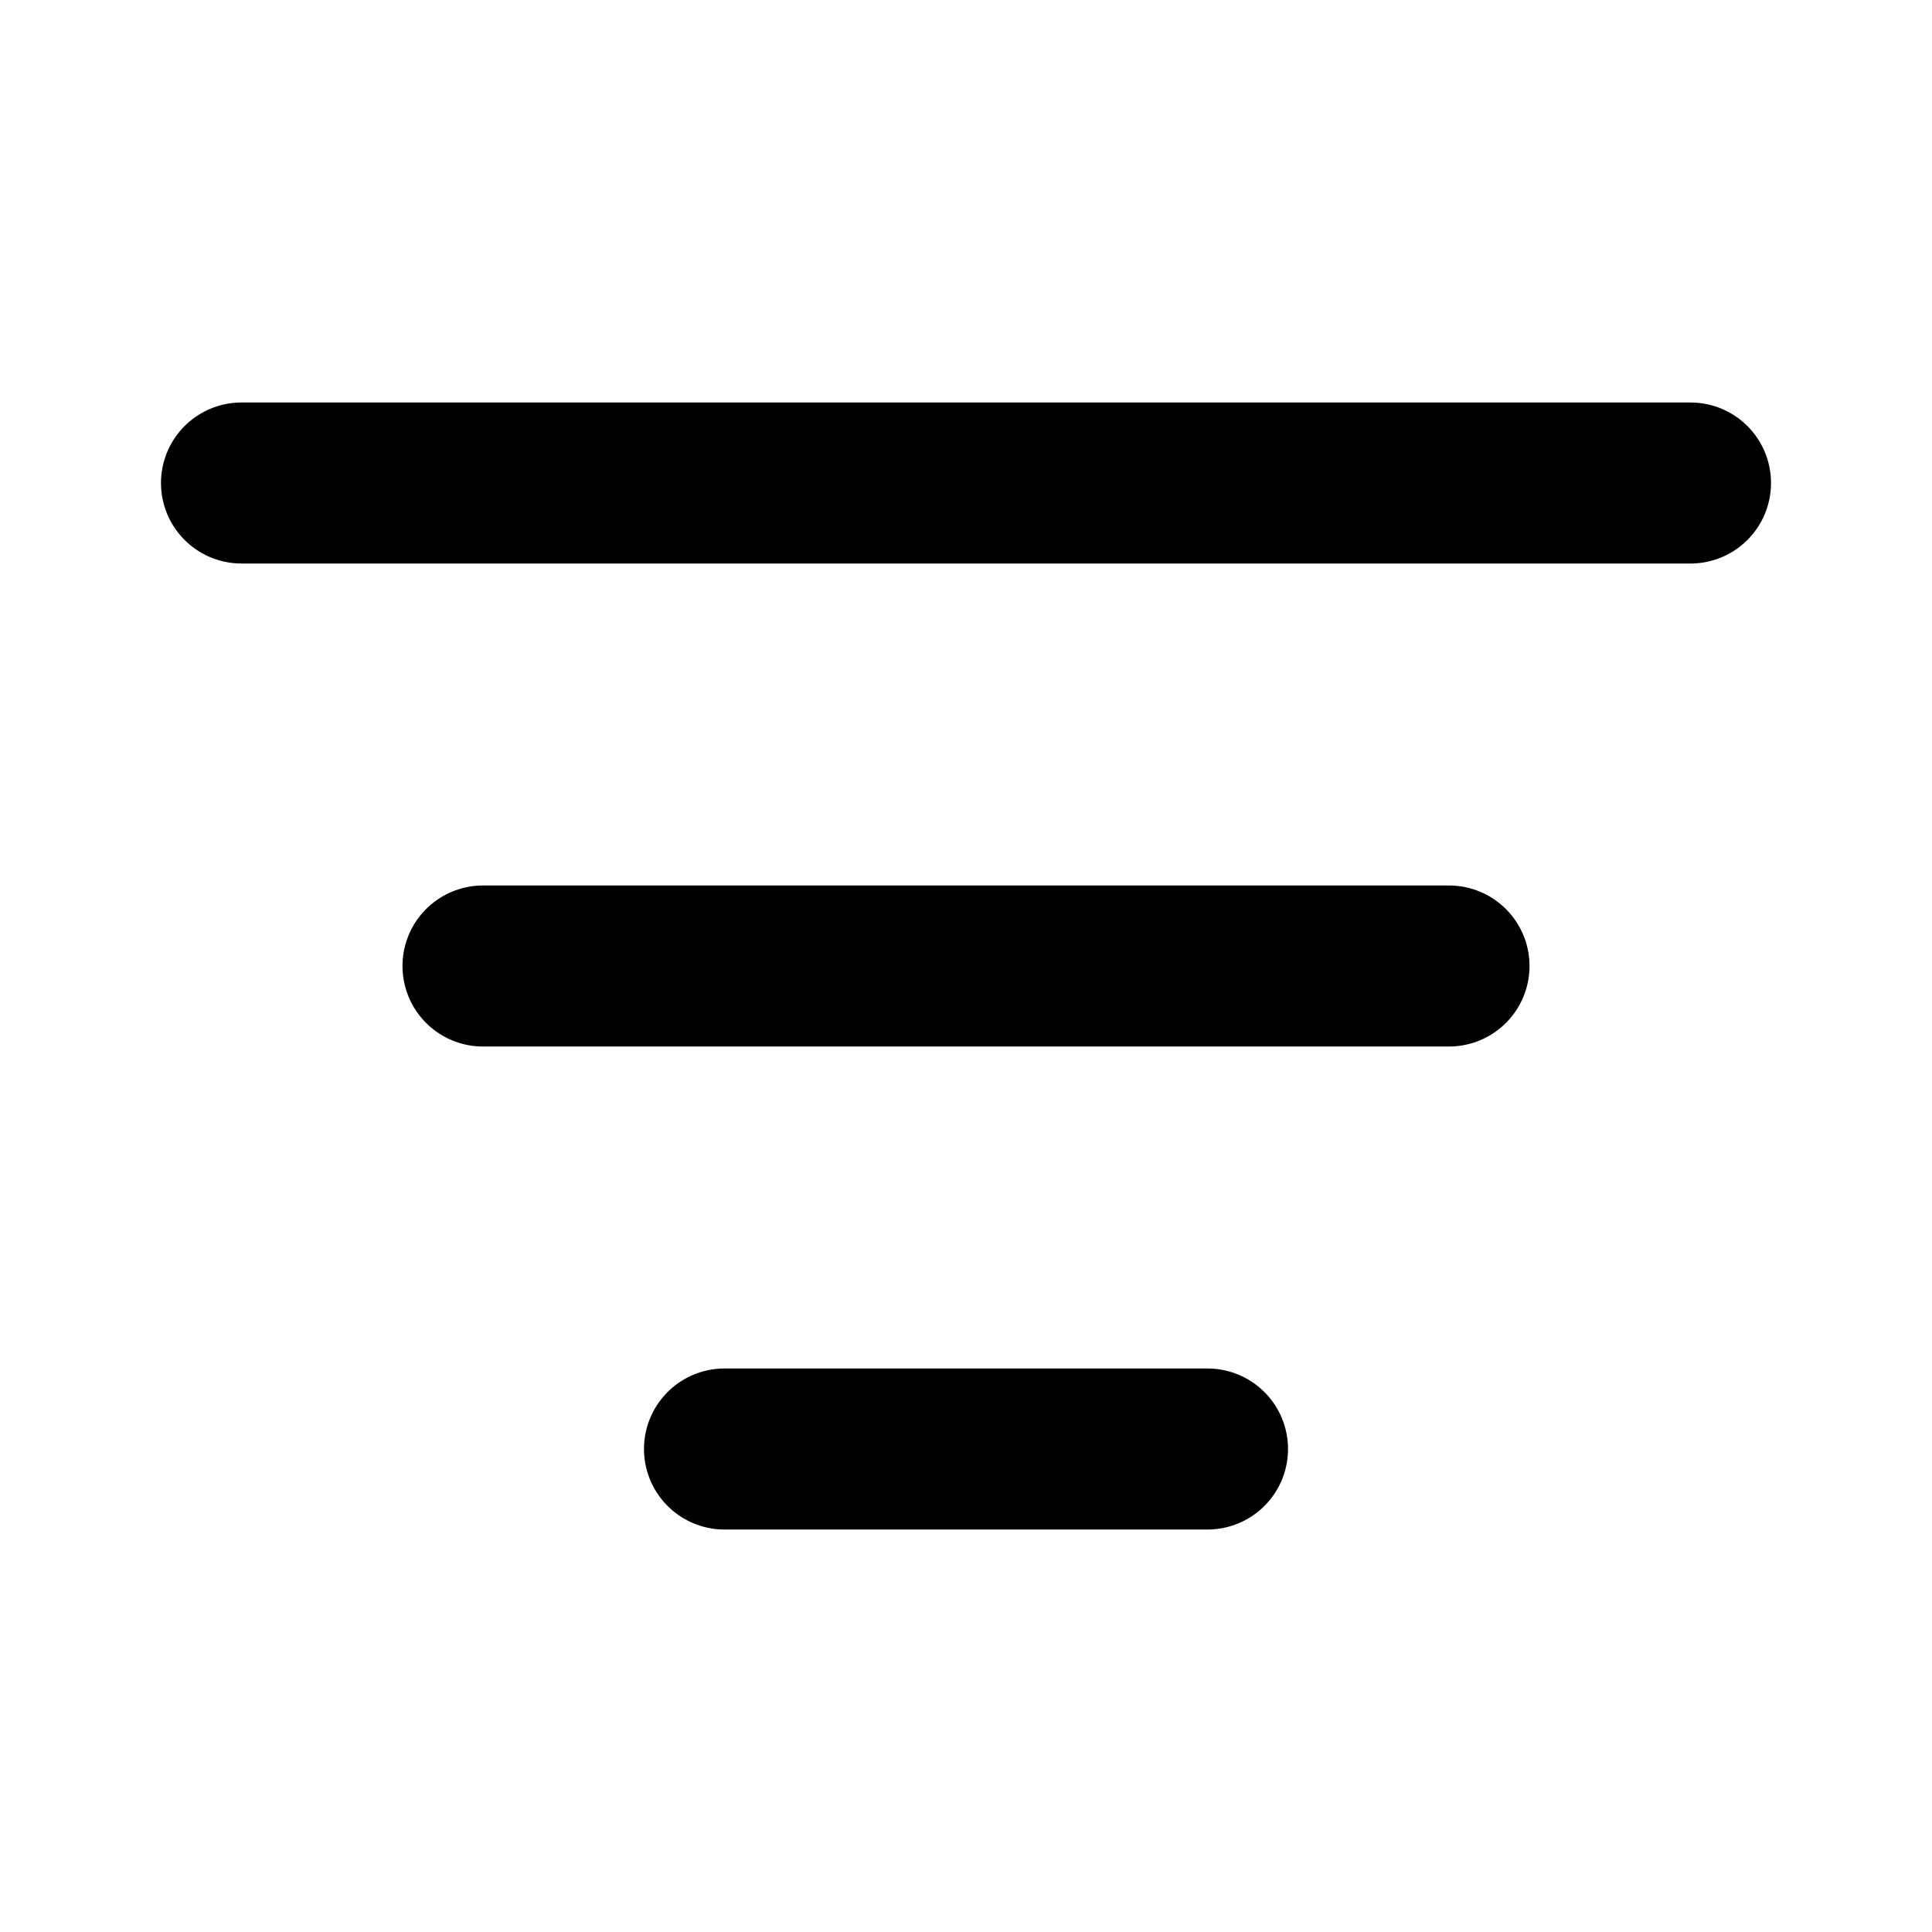
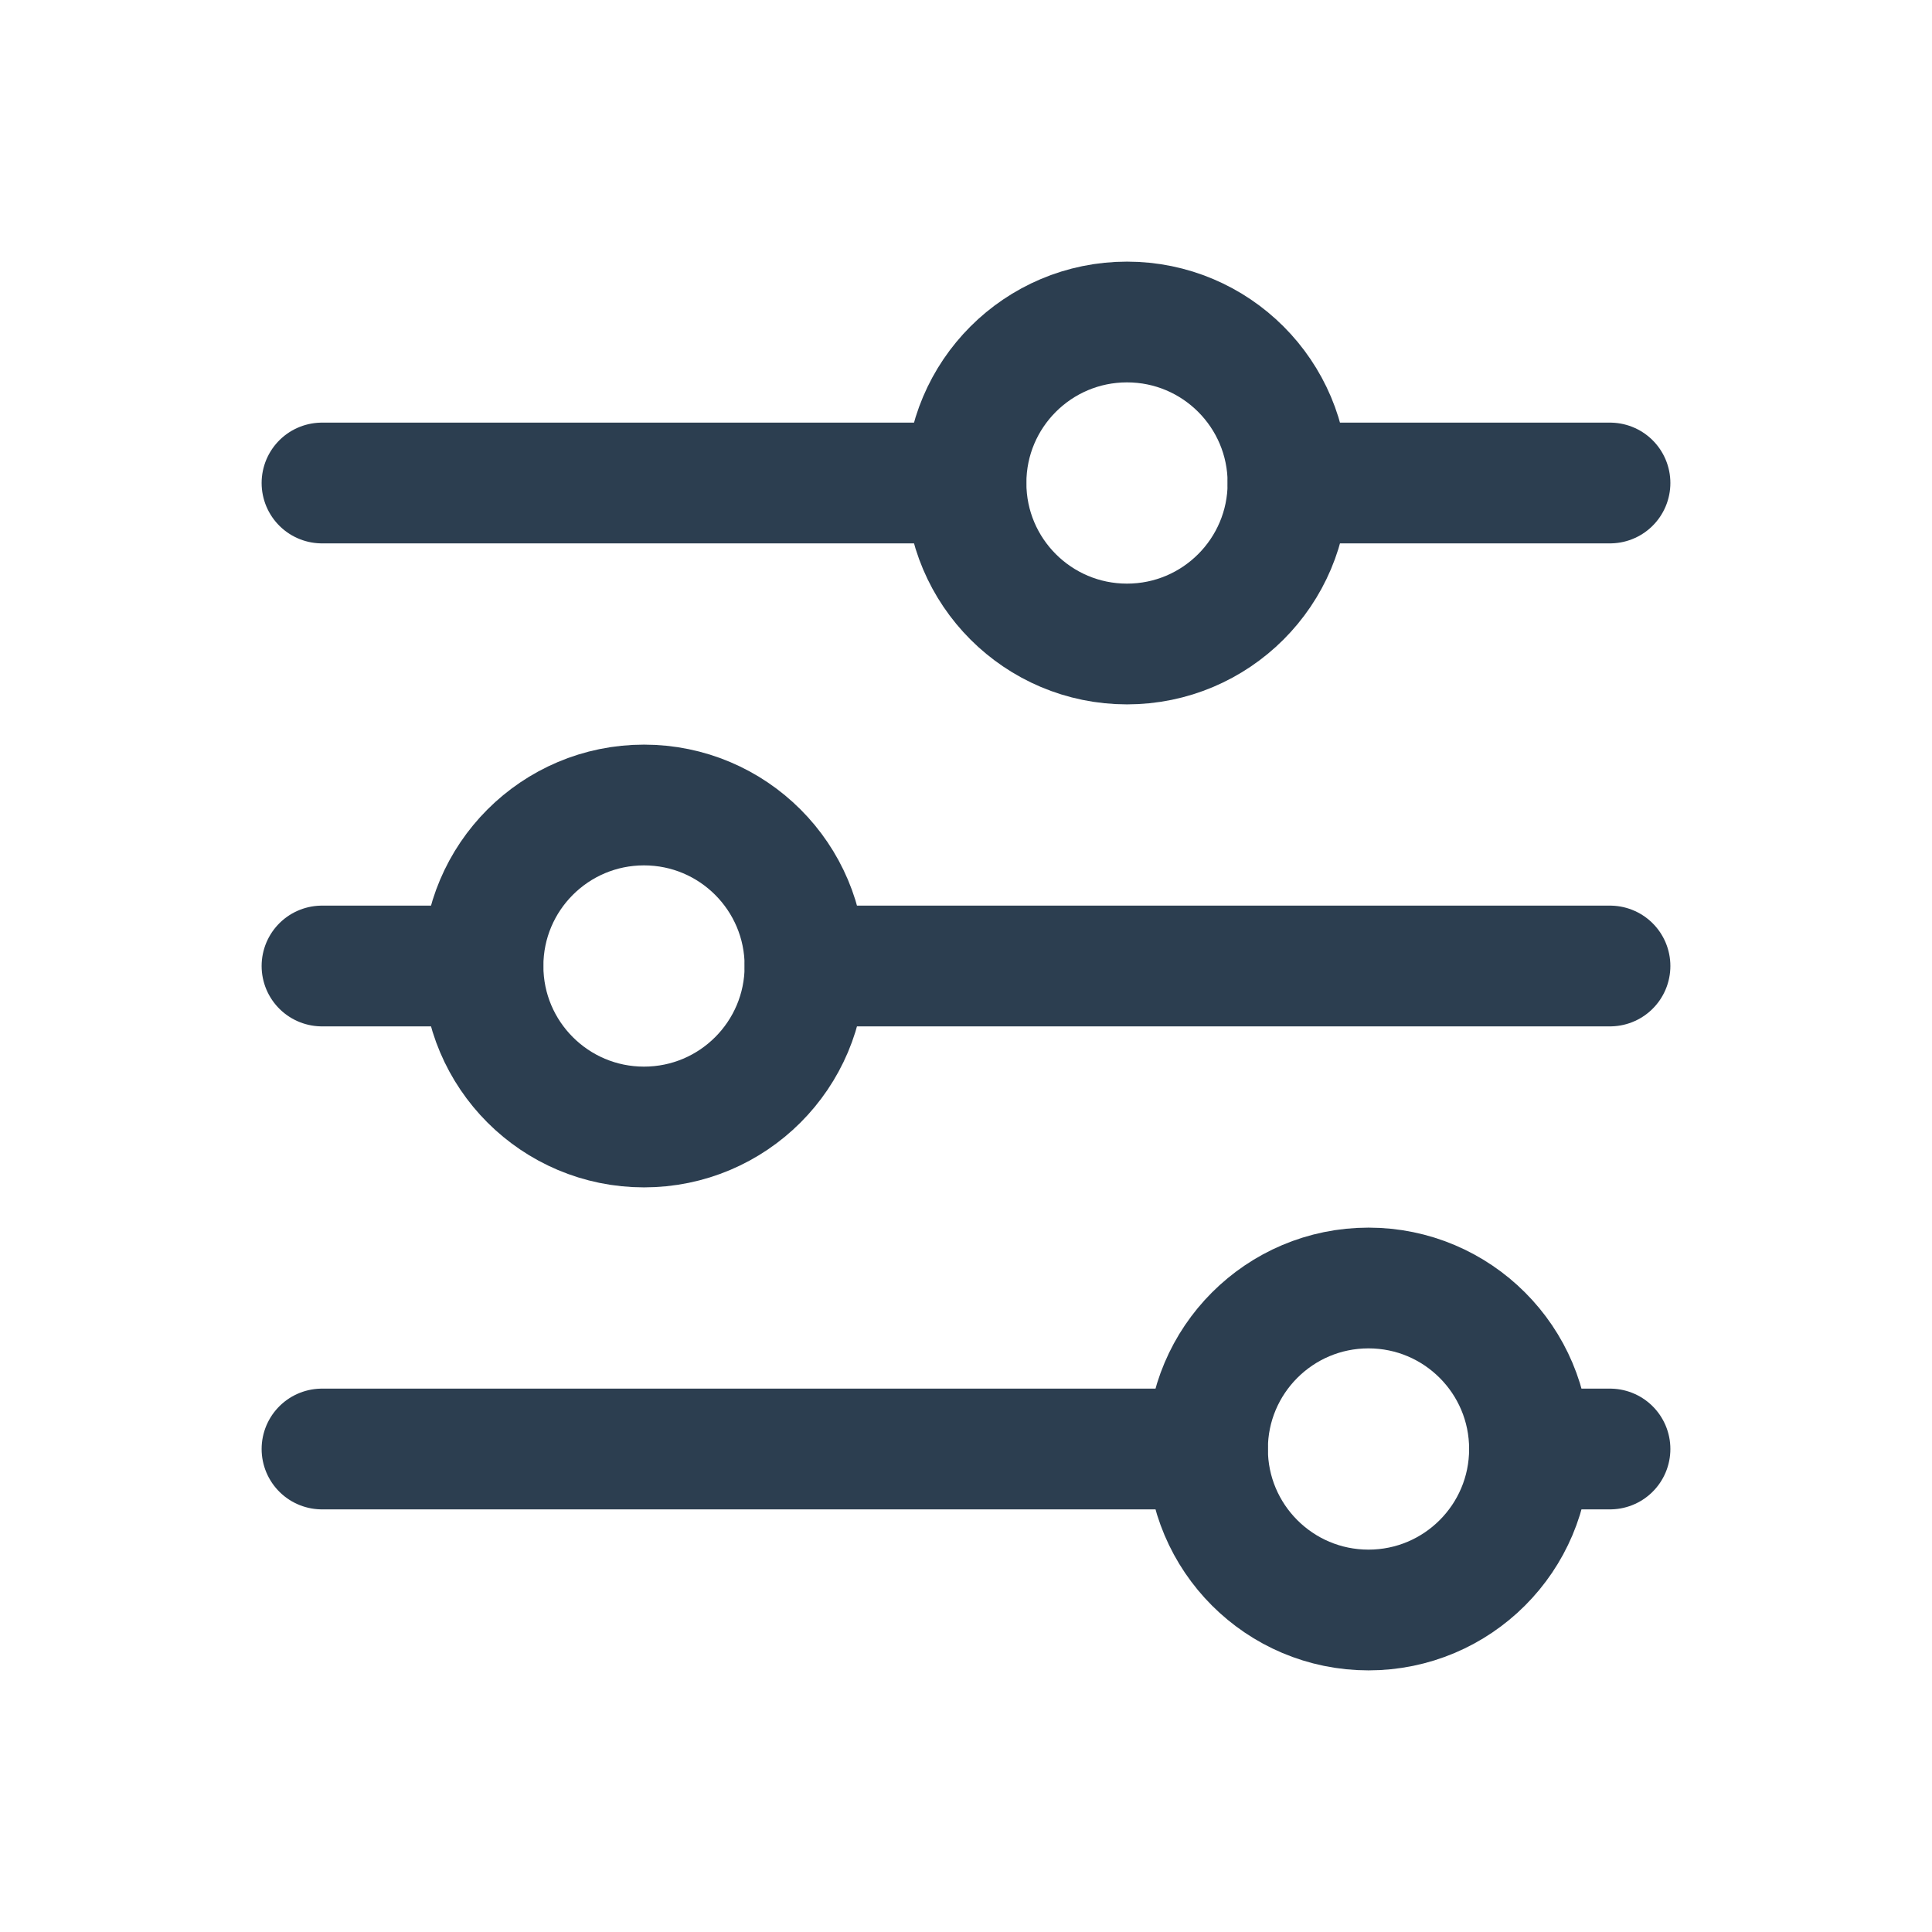
- <svg xmlns="http://www.w3.org/2000/svg" viewBox="0 0 20 20" fill="none">
-   <path d="M5 10H15M2.5 5H17.5M7.5 15H12.5" stroke="currentColor" stroke-width="1.667" stroke-linecap="round" stroke-linejoin="round" />
+ <svg xmlns="http://www.w3.org/2000/svg" class="icon icon-tabler icon-tabler-adjustments-horizontal" width="44" height="44" viewBox="0 0 24 24" stroke-width="1.5" stroke="#2c3e50" fill="none" stroke-linecap="round" stroke-linejoin="round">
+   <path stroke="none" d="M0 0h24v24H0z" fill="none" />
+   <circle cx="14" cy="6" r="2" />
+   <line x1="4" y1="6" x2="12" y2="6" />
+   <line x1="16" y1="6" x2="20" y2="6" />
+   <circle cx="8" cy="12" r="2" />
+   <line x1="4" y1="12" x2="6" y2="12" />
+   <line x1="10" y1="12" x2="20" y2="12" />
+   <circle cx="17" cy="18" r="2" />
+   <line x1="4" y1="18" x2="15" y2="18" />
+   <line x1="19" y1="18" x2="20" y2="18" />
</svg>
